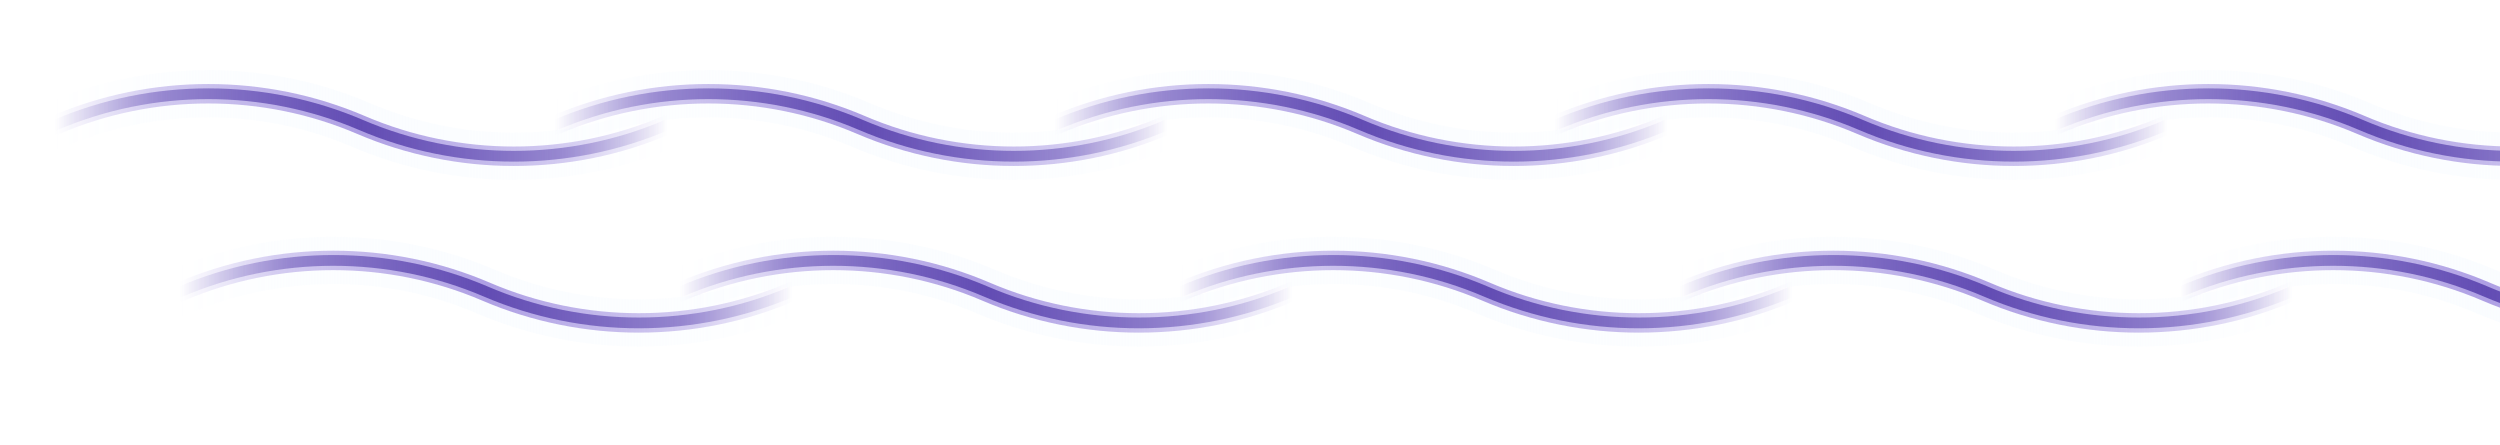
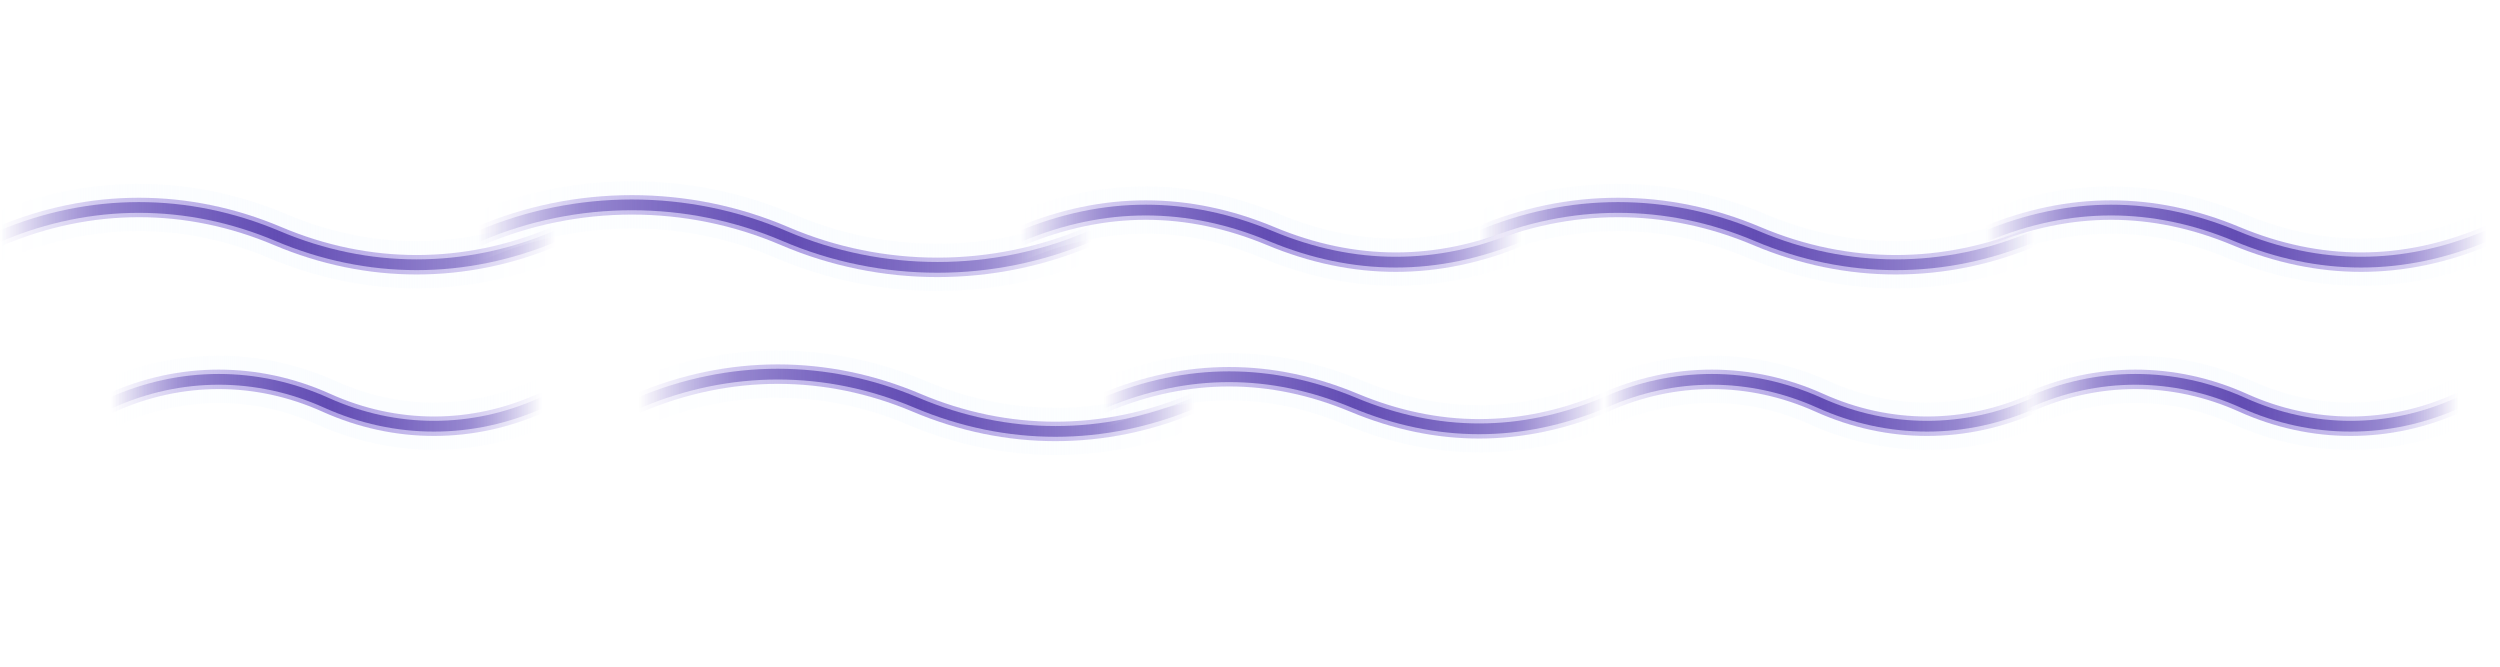
- <svg xmlns="http://www.w3.org/2000/svg" width="360" height="64" viewBox="0 0 360 64" fill="none">
+ <svg xmlns="http://www.w3.org/2000/svg" width="240" height="64" viewBox="0 0 360 64" fill="none">
  <defs>
-     <path id="wave-stroke" d="M0 0C14 -6 30 -6 44 0S74 6 88 0" />
+     <path id="wave-stroke-long" d="M0 0C14 -6 30 -6 44 0S74 6 88 0" />
+     <path id="wave-stroke-medium" d="M0 0C13 -5.5 27 -5.5 40 0S67 5.5 80 0" />
+     <path id="wave-stroke-short" d="M0 0C12 -5 24 -5 36 0S60 5 72 0" />
+     <path id="wave-stroke-shorter" d="M0 0C10 -4.5 21 -4.5 31 0S52 4.5 62 0" />
    <linearGradient id="wave-highlight" x1="0" y1="0.5" x2="1" y2="0.5">
      <stop offset="0" stop-color="#f7fbff" stop-opacity="0" />
      <stop offset="0.14" stop-color="#f7fbff" stop-opacity="0.32" />
      <stop offset="0.5" stop-color="#f7fbff" stop-opacity="0.62" />
      <stop offset="0.86" stop-color="#f7fbff" stop-opacity="0.32" />
      <stop offset="1" stop-color="#f7fbff" stop-opacity="0" />
    </linearGradient>
    <linearGradient id="wave-mid" x1="0" y1="0.5" x2="1" y2="0.5">
      <stop offset="0" stop-color="#8b74d7" stop-opacity="0" />
      <stop offset="0.16" stop-color="#8b74d7" stop-opacity="0.36" />
      <stop offset="0.5" stop-color="#8b74d7" stop-opacity="0.68" />
      <stop offset="0.84" stop-color="#8b74d7" stop-opacity="0.36" />
      <stop offset="1" stop-color="#8b74d7" stop-opacity="0" />
    </linearGradient>
    <linearGradient id="wave-core" x1="0" y1="0.5" x2="1" y2="0.5">
      <stop offset="0" stop-color="#5f49b1" stop-opacity="0" />
      <stop offset="0.18" stop-color="#5f49b1" stop-opacity="0.52" />
      <stop offset="0.5" stop-color="#5f49b1" stop-opacity="0.96" />
      <stop offset="0.82" stop-color="#5f49b1" stop-opacity="0.52" />
      <stop offset="1" stop-color="#5f49b1" stop-opacity="0" />
    </linearGradient>
  </defs>
  <g stroke-linecap="round" stroke-linejoin="round" fill="none">
-     <g transform="translate(8 18)">
-       <use href="#wave-stroke" stroke="url(#wave-highlight)" stroke-width="6.8" />
-       <use href="#wave-stroke" stroke="url(#wave-mid)" stroke-width="2.8" />
-       <use href="#wave-stroke" stroke="url(#wave-core)" stroke-width="1.55" />
+     <g transform="translate(0 18)">
+       <use href="#wave-stroke-medium" stroke="url(#wave-highlight)" stroke-width="6.8" />
+       <use href="#wave-stroke-medium" stroke="url(#wave-mid)" stroke-width="2.8" />
+       <use href="#wave-stroke-medium" stroke="url(#wave-core)" stroke-width="1.55" />
    </g>
-     <g transform="translate(80 18)">
-       <use href="#wave-stroke" stroke="url(#wave-highlight)" stroke-width="6.8" />
-       <use href="#wave-stroke" stroke="url(#wave-mid)" stroke-width="2.8" />
-       <use href="#wave-stroke" stroke="url(#wave-core)" stroke-width="1.55" />
+     <g transform="translate(69 18)">
+       <use href="#wave-stroke-long" stroke="url(#wave-highlight)" stroke-width="6.8" />
+       <use href="#wave-stroke-long" stroke="url(#wave-mid)" stroke-width="2.8" />
+       <use href="#wave-stroke-long" stroke="url(#wave-core)" stroke-width="1.55" />
    </g>
-     <g transform="translate(152 18)">
-       <use href="#wave-stroke" stroke="url(#wave-highlight)" stroke-width="6.8" />
-       <use href="#wave-stroke" stroke="url(#wave-mid)" stroke-width="2.8" />
-       <use href="#wave-stroke" stroke="url(#wave-core)" stroke-width="1.55" />
+     <g transform="translate(147 18)">
+       <use href="#wave-stroke-short" stroke="url(#wave-highlight)" stroke-width="6.8" />
+       <use href="#wave-stroke-short" stroke="url(#wave-mid)" stroke-width="2.8" />
+       <use href="#wave-stroke-short" stroke="url(#wave-core)" stroke-width="1.55" />
    </g>
-     <g transform="translate(224 18)">
-       <use href="#wave-stroke" stroke="url(#wave-highlight)" stroke-width="6.8" />
-       <use href="#wave-stroke" stroke="url(#wave-mid)" stroke-width="2.8" />
-       <use href="#wave-stroke" stroke="url(#wave-core)" stroke-width="1.55" />
+     <g transform="translate(213 18)">
+       <use href="#wave-stroke-medium" stroke="url(#wave-highlight)" stroke-width="6.8" />
+       <use href="#wave-stroke-medium" stroke="url(#wave-mid)" stroke-width="2.8" />
+       <use href="#wave-stroke-medium" stroke="url(#wave-core)" stroke-width="1.55" />
    </g>
-     <g transform="translate(296 18)">
-       <use href="#wave-stroke" stroke="url(#wave-highlight)" stroke-width="6.8" />
-       <use href="#wave-stroke" stroke="url(#wave-mid)" stroke-width="2.8" />
-       <use href="#wave-stroke" stroke="url(#wave-core)" stroke-width="1.55" />
+     <g transform="translate(286 18)">
+       <use href="#wave-stroke-short" stroke="url(#wave-highlight)" stroke-width="6.8" />
+       <use href="#wave-stroke-short" stroke="url(#wave-mid)" stroke-width="2.8" />
+       <use href="#wave-stroke-short" stroke="url(#wave-core)" stroke-width="1.55" />
    </g>
-     <g transform="translate(26 42)">
-       <use href="#wave-stroke" stroke="url(#wave-highlight)" stroke-width="6.8" />
-       <use href="#wave-stroke" stroke="url(#wave-mid)" stroke-width="2.8" />
-       <use href="#wave-stroke" stroke="url(#wave-core)" stroke-width="1.55" />
+     <g transform="translate(16 42)">
+       <use href="#wave-stroke-shorter" stroke="url(#wave-highlight)" stroke-width="6.8" />
+       <use href="#wave-stroke-shorter" stroke="url(#wave-mid)" stroke-width="2.8" />
+       <use href="#wave-stroke-shorter" stroke="url(#wave-core)" stroke-width="1.55" />
    </g>
-     <g transform="translate(98 42)">
-       <use href="#wave-stroke" stroke="url(#wave-highlight)" stroke-width="6.8" />
-       <use href="#wave-stroke" stroke="url(#wave-mid)" stroke-width="2.8" />
-       <use href="#wave-stroke" stroke="url(#wave-core)" stroke-width="1.55" />
+     <g transform="translate(92 42)">
+       <use href="#wave-stroke-medium" stroke="url(#wave-highlight)" stroke-width="6.8" />
+       <use href="#wave-stroke-medium" stroke="url(#wave-mid)" stroke-width="2.8" />
+       <use href="#wave-stroke-medium" stroke="url(#wave-core)" stroke-width="1.55" />
    </g>
-     <g transform="translate(170 42)">
-       <use href="#wave-stroke" stroke="url(#wave-highlight)" stroke-width="6.8" />
-       <use href="#wave-stroke" stroke="url(#wave-mid)" stroke-width="2.8" />
-       <use href="#wave-stroke" stroke="url(#wave-core)" stroke-width="1.55" />
+     <g transform="translate(159 42)">
+       <use href="#wave-stroke-short" stroke="url(#wave-highlight)" stroke-width="6.8" />
+       <use href="#wave-stroke-short" stroke="url(#wave-mid)" stroke-width="2.8" />
+       <use href="#wave-stroke-short" stroke="url(#wave-core)" stroke-width="1.55" />
    </g>
-     <g transform="translate(242 42)">
-       <use href="#wave-stroke" stroke="url(#wave-highlight)" stroke-width="6.8" />
-       <use href="#wave-stroke" stroke="url(#wave-mid)" stroke-width="2.8" />
-       <use href="#wave-stroke" stroke="url(#wave-core)" stroke-width="1.55" />
+     <g transform="translate(231 42)">
+       <use href="#wave-stroke-shorter" stroke="url(#wave-highlight)" stroke-width="6.8" />
+       <use href="#wave-stroke-shorter" stroke="url(#wave-mid)" stroke-width="2.8" />
+       <use href="#wave-stroke-shorter" stroke="url(#wave-core)" stroke-width="1.55" />
    </g>
-     <g transform="translate(314 42)">
-       <use href="#wave-stroke" stroke="url(#wave-highlight)" stroke-width="6.8" />
-       <use href="#wave-stroke" stroke="url(#wave-mid)" stroke-width="2.8" />
-       <use href="#wave-stroke" stroke="url(#wave-core)" stroke-width="1.55" />
+     <g transform="translate(292 42)">
+       <use href="#wave-stroke-shorter" stroke="url(#wave-highlight)" stroke-width="6.8" />
+       <use href="#wave-stroke-shorter" stroke="url(#wave-mid)" stroke-width="2.8" />
+       <use href="#wave-stroke-shorter" stroke="url(#wave-core)" stroke-width="1.55" />
    </g>
  </g>
</svg>
